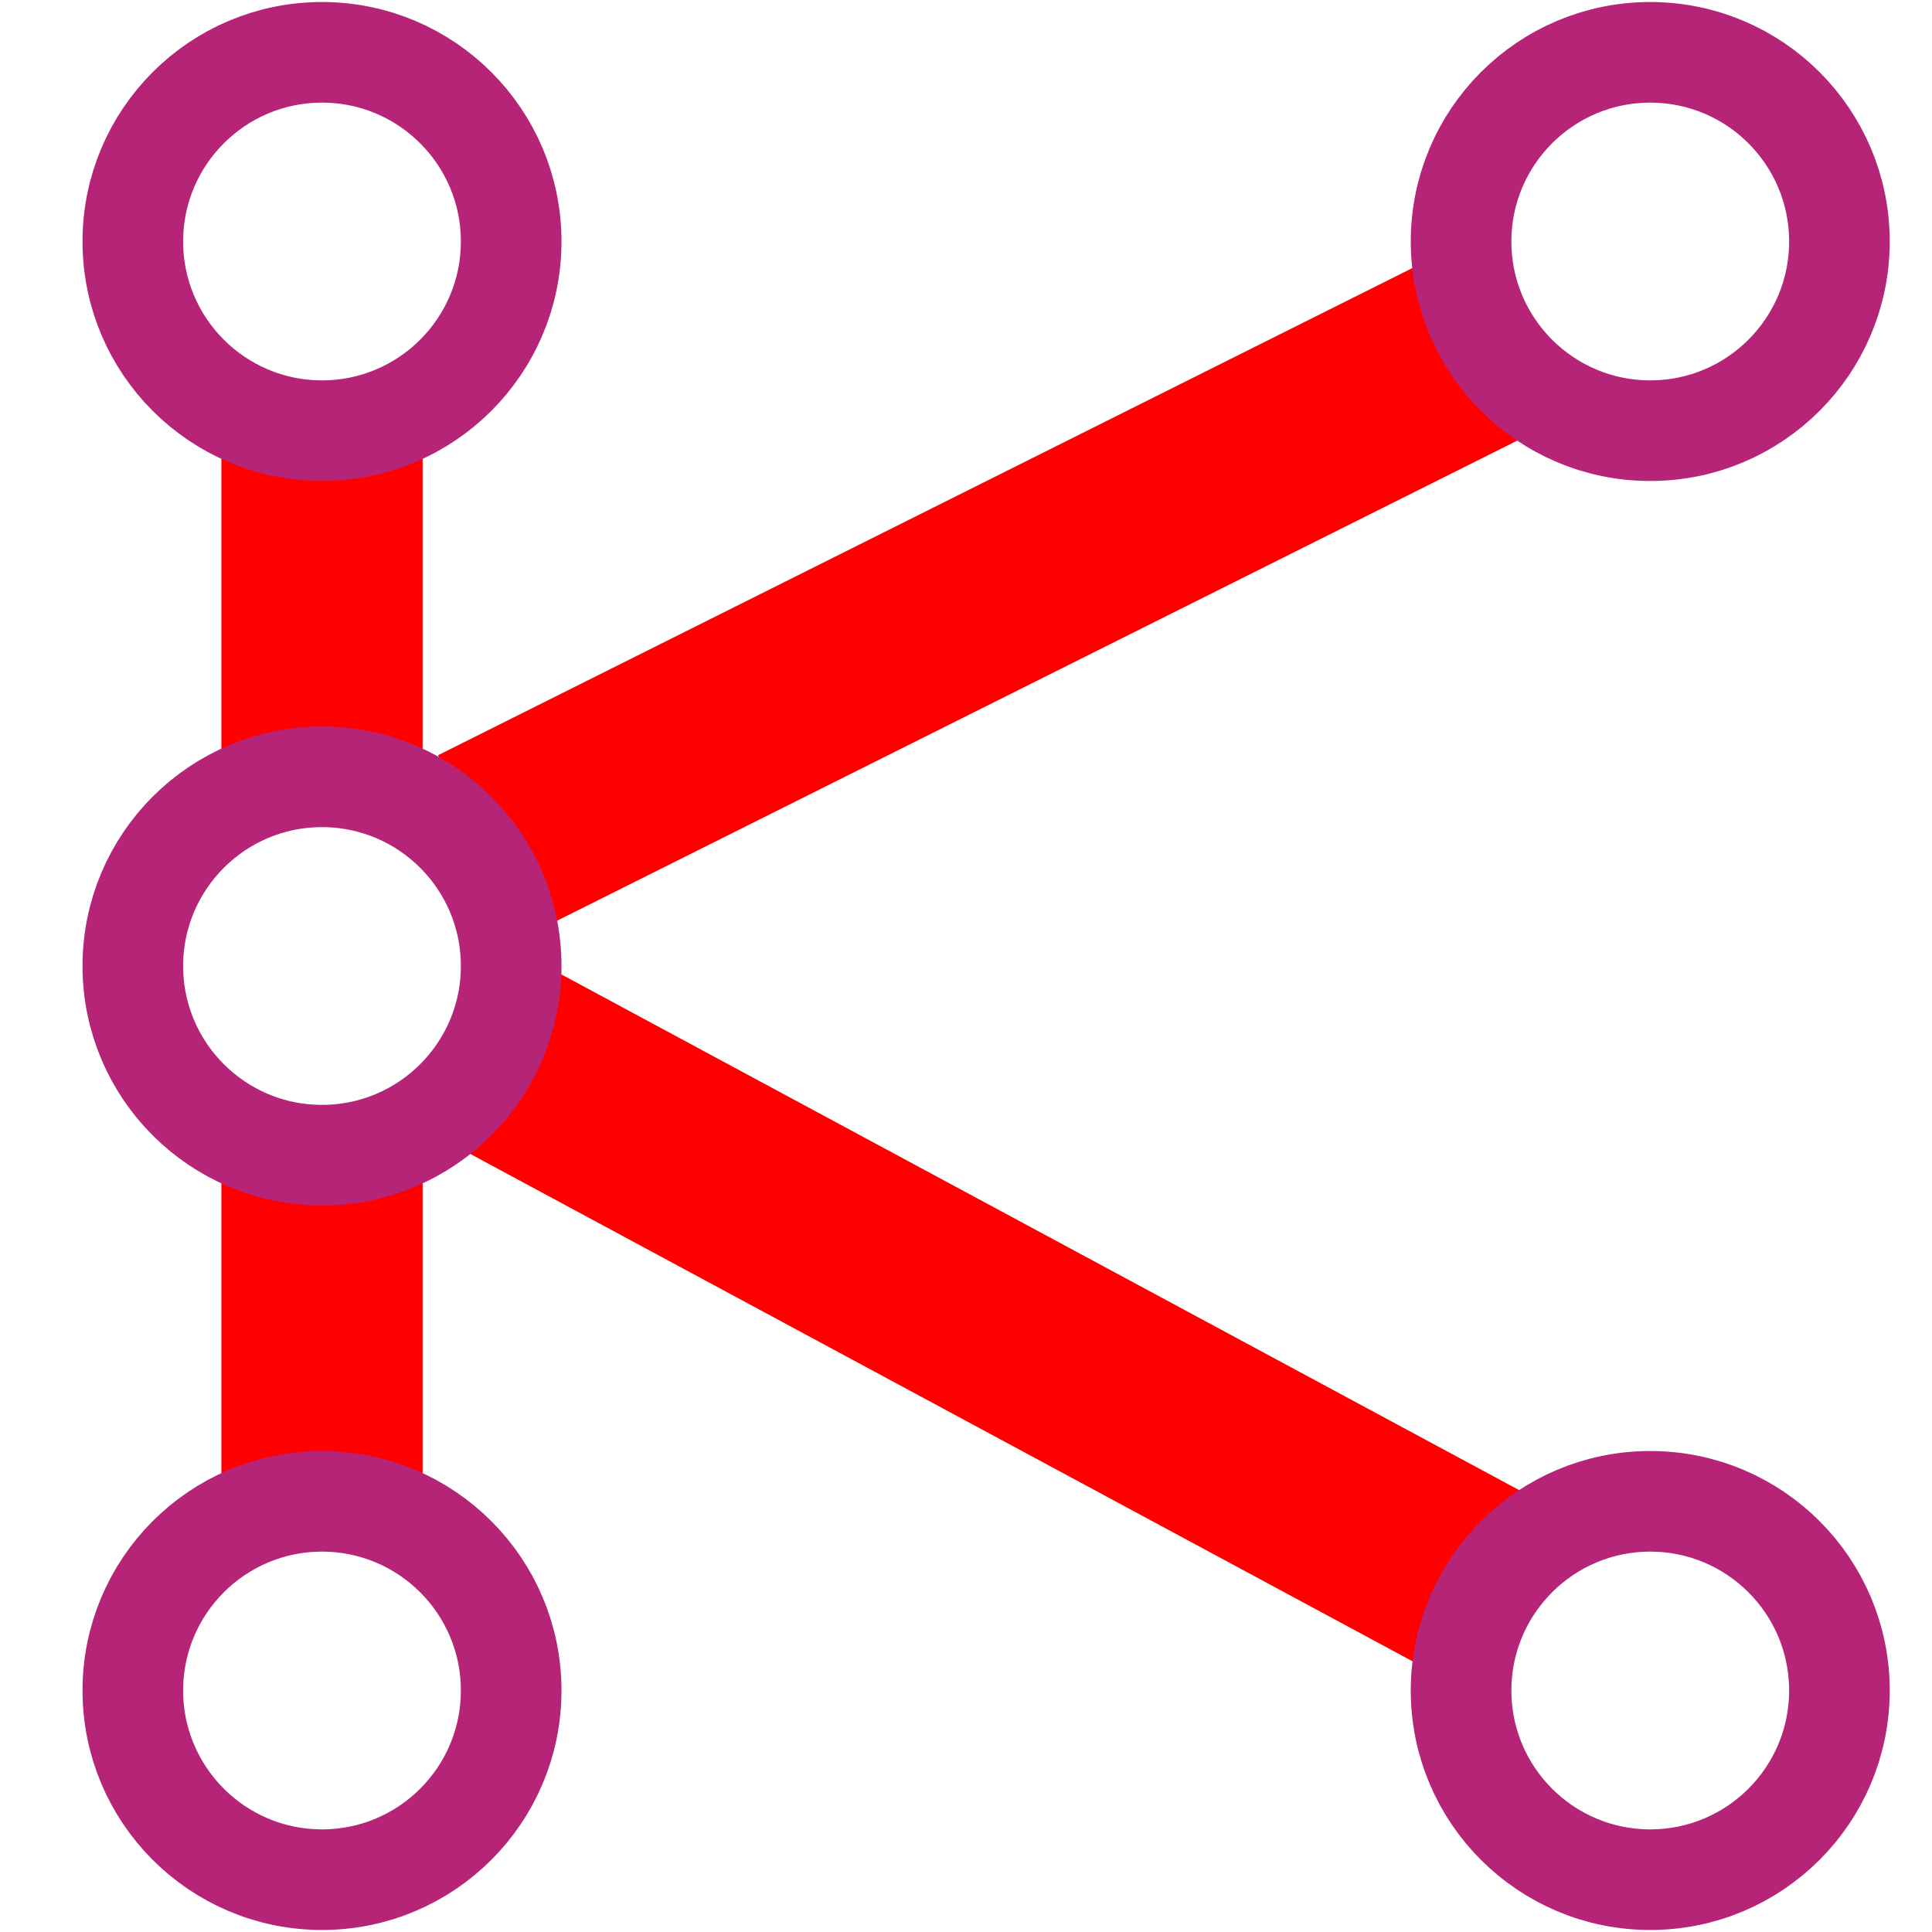
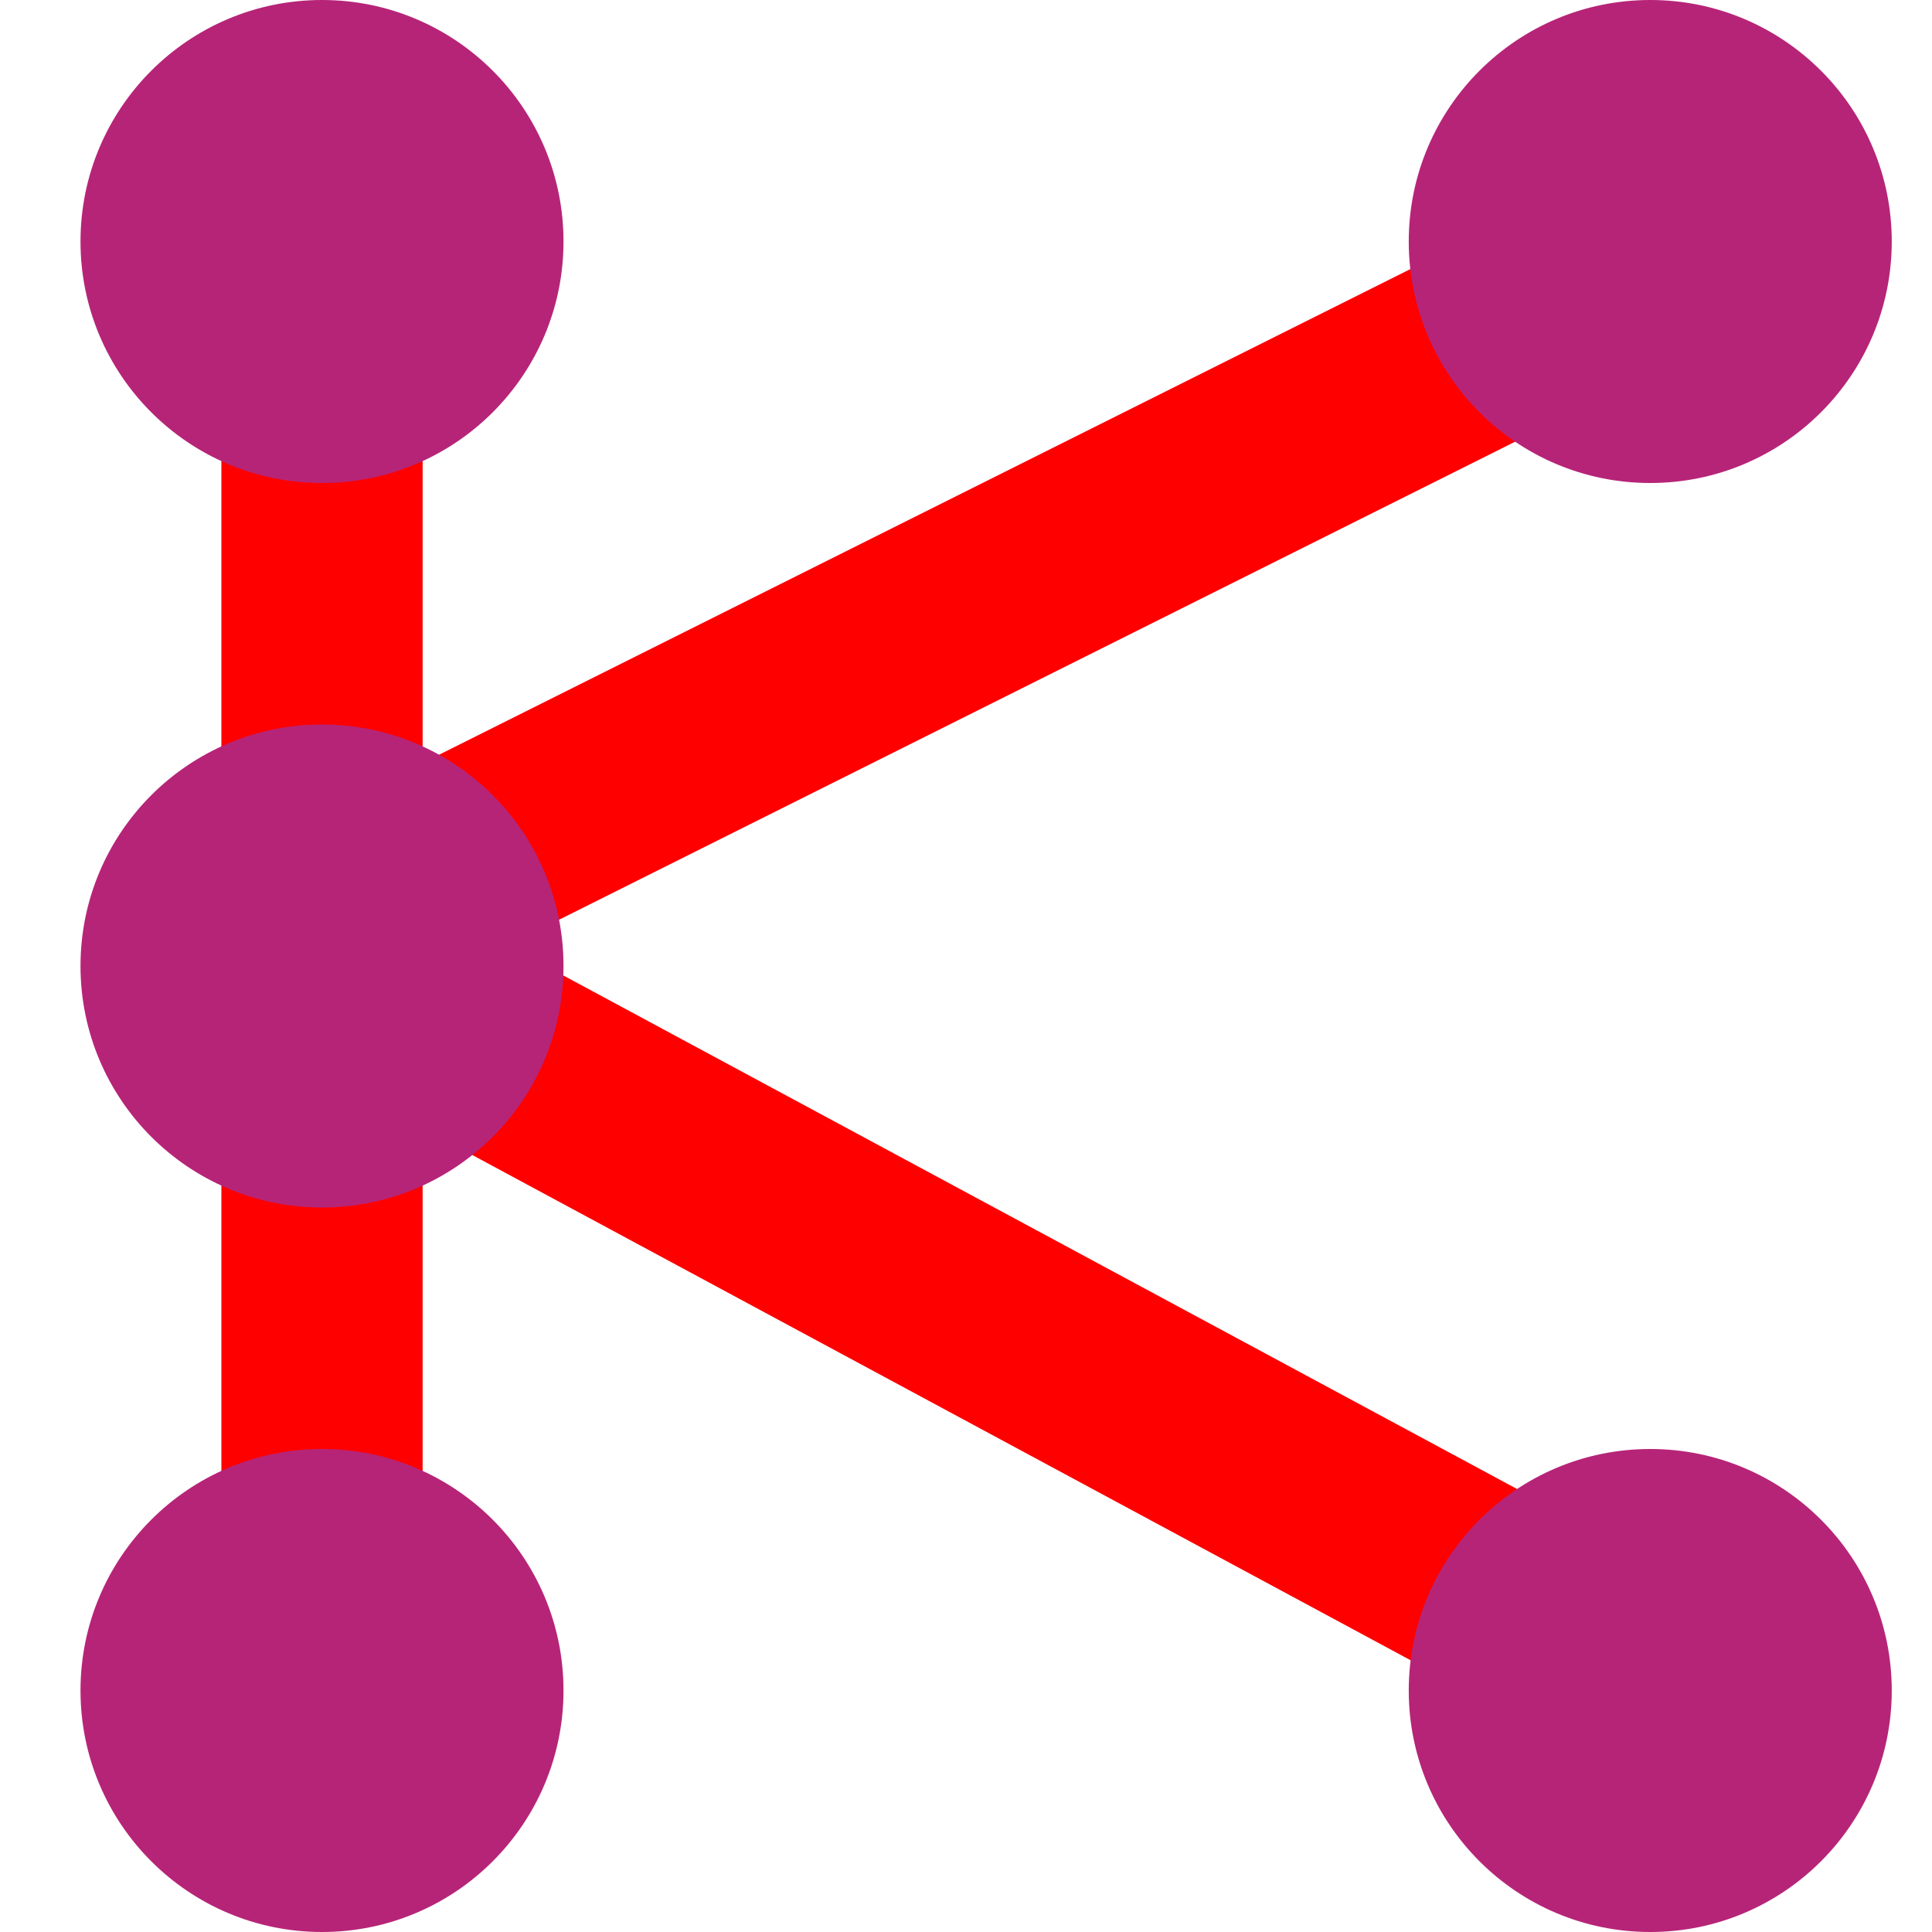
<svg xmlns="http://www.w3.org/2000/svg" viewBox="0 0 48 48">
  <rect width="48" height="48" fill="transparent" />
  <line x1="8" y1="11" x2="8" y2="20" stroke="#FF0000" stroke-width="5" />
  <line x1="8" y1="28" x2="8" y2="37" stroke="#FF0000" stroke-width="5" />
  <line x1="12" y1="21" x2="38" y2="8" stroke="#FF0000" stroke-width="5" />
  <line x1="12" y1="26" x2="38" y2="40" stroke="#FF0000" stroke-width="5" />
-   <circle cx="8" cy="6" r="4.7" fill="none" stroke="#b62478" stroke-width="2.5" />
-   <circle cx="8" cy="24" r="4.7" fill="none" stroke="#b62478" stroke-width="2.5" />
-   <circle cx="8" cy="42" r="4.7" fill="none" stroke="#b62478" stroke-width="2.5" />
-   <circle cx="41" cy="6" r="4.7" fill="none" stroke="#b62478" stroke-width="2.5" />
-   <circle cx="41" cy="42" r="4.7" fill="none" stroke="#b62478" stroke-width="2.5" />
+   <circle cx="8" cy="6" r="6" fill="#b62478" />
+   <circle cx="8" cy="24" r="6" fill="#b62478" />
+   <circle cx="8" cy="42" r="6" fill="#b62478" />
+   <circle cx="41" cy="6" r="6" fill="#b62478" />
+   <circle cx="41" cy="42" r="6" fill="#b62478" />
</svg>
